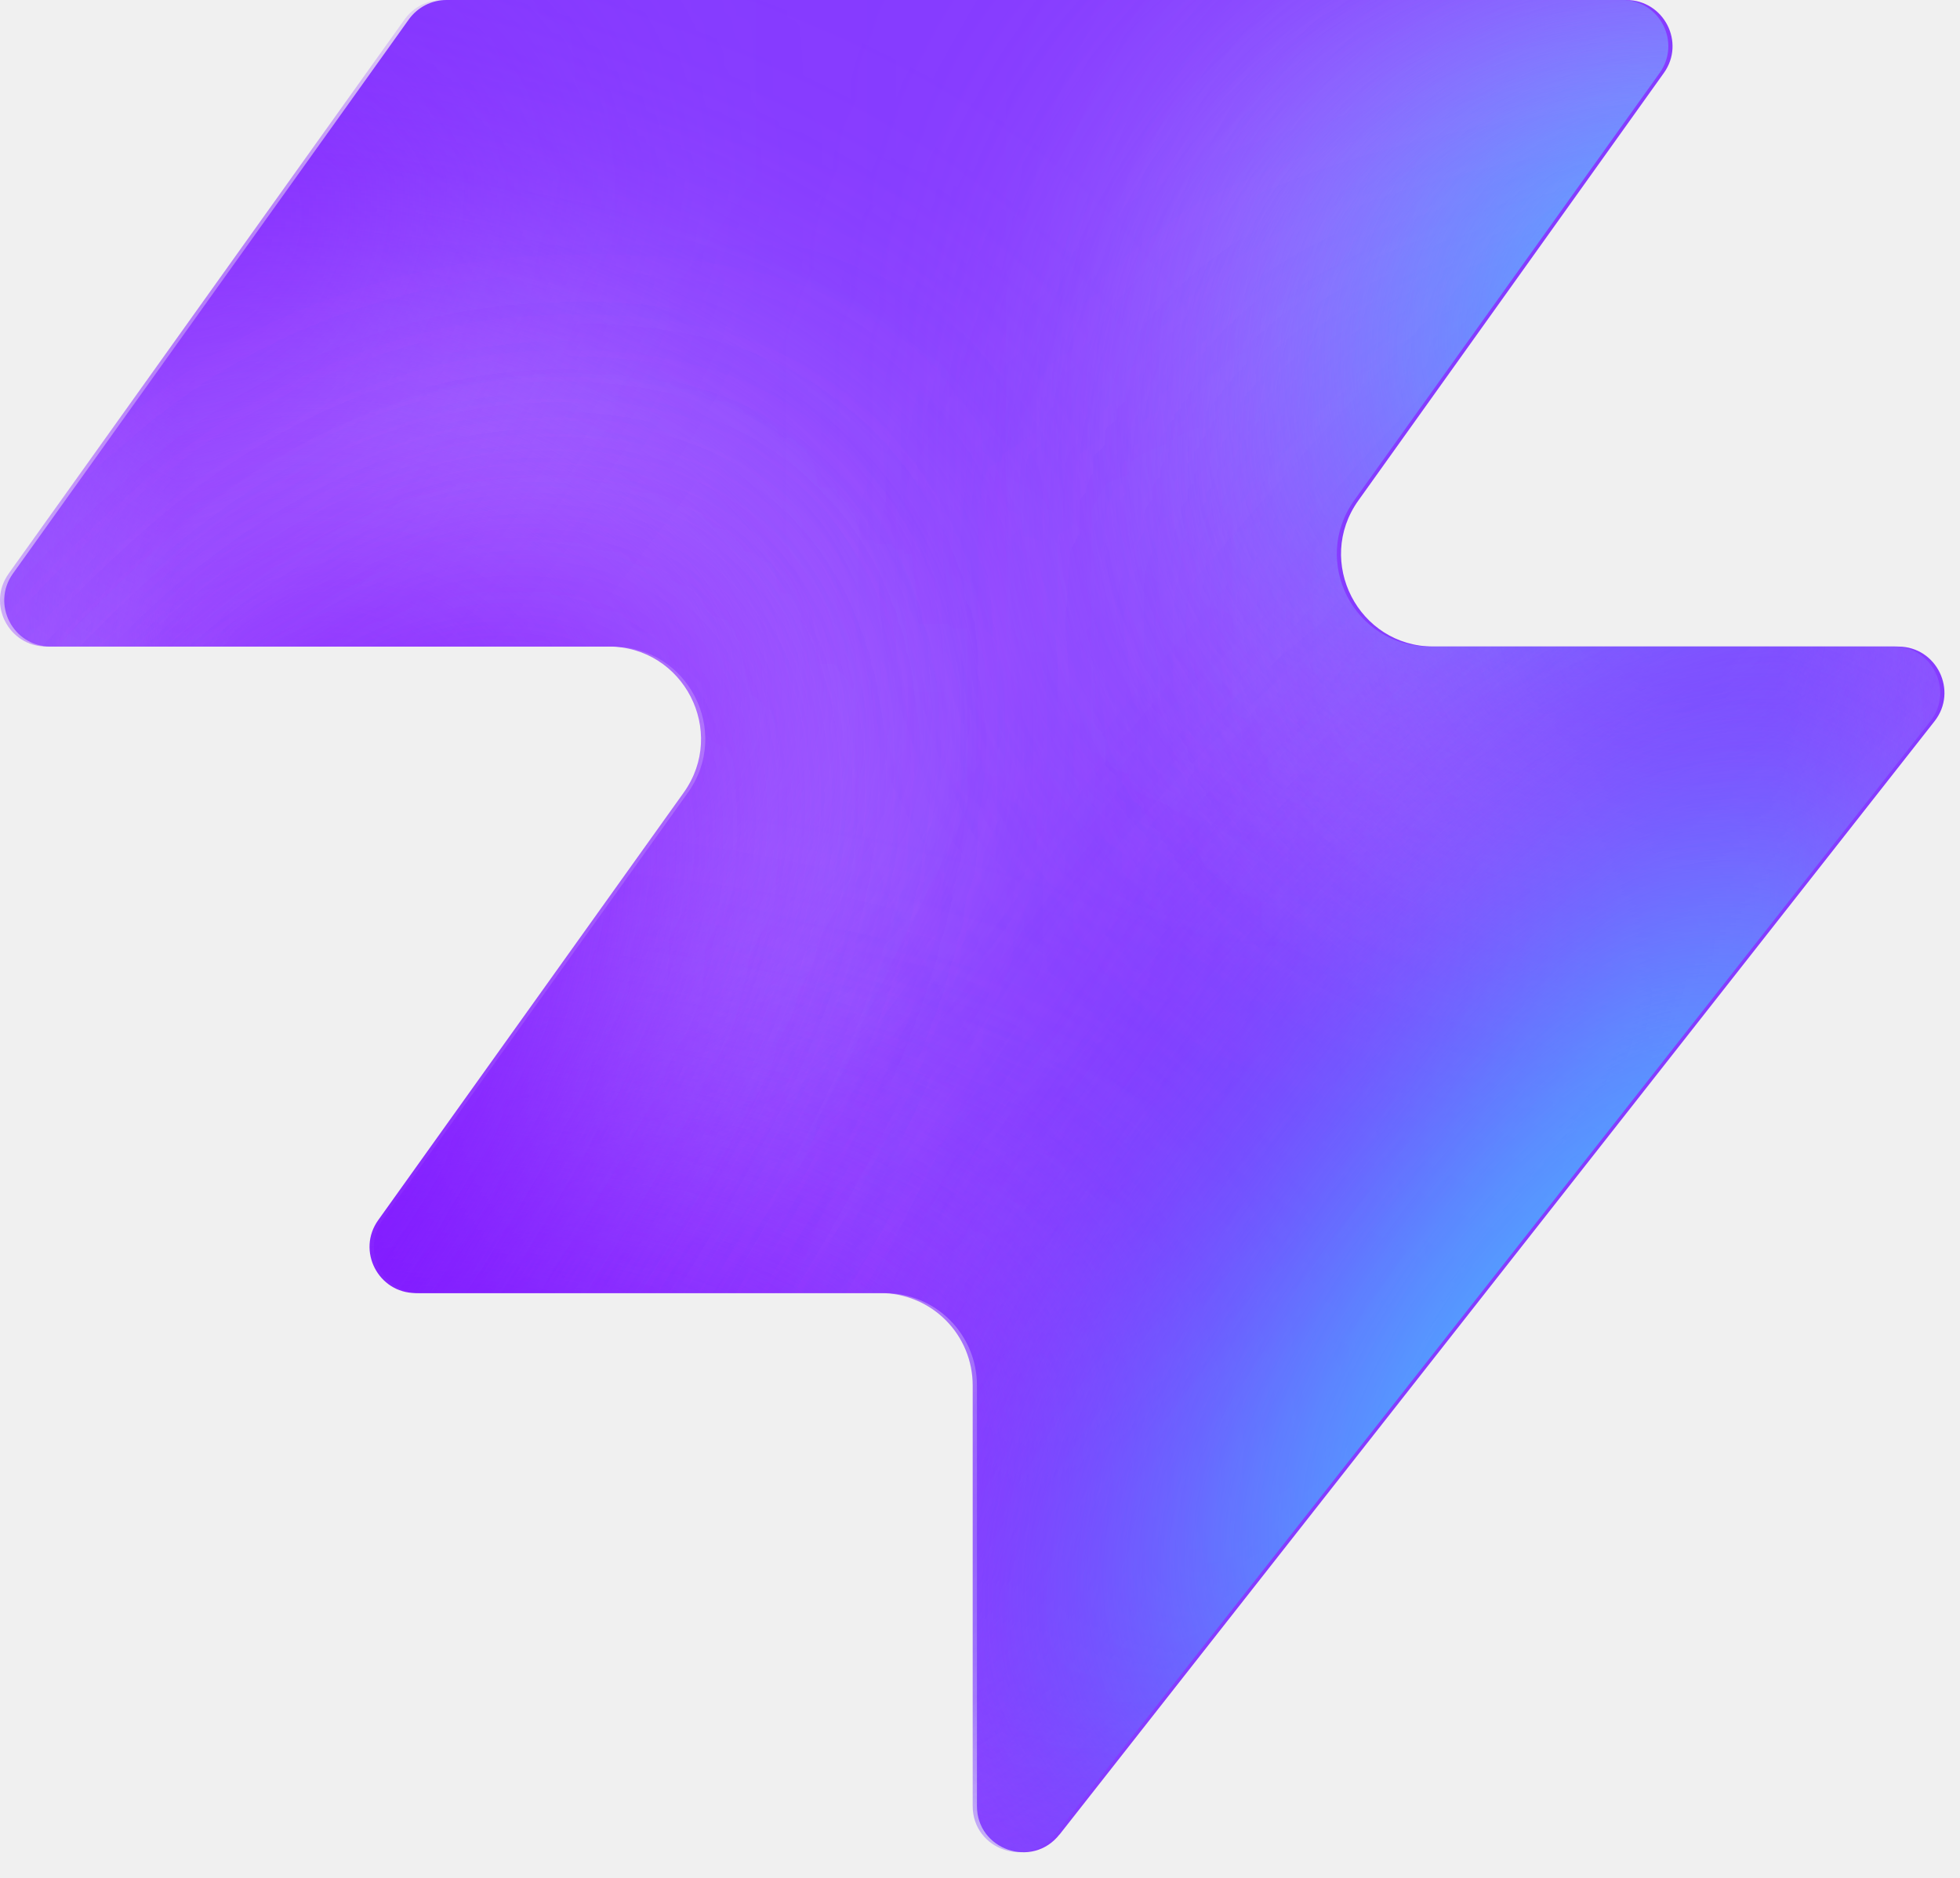
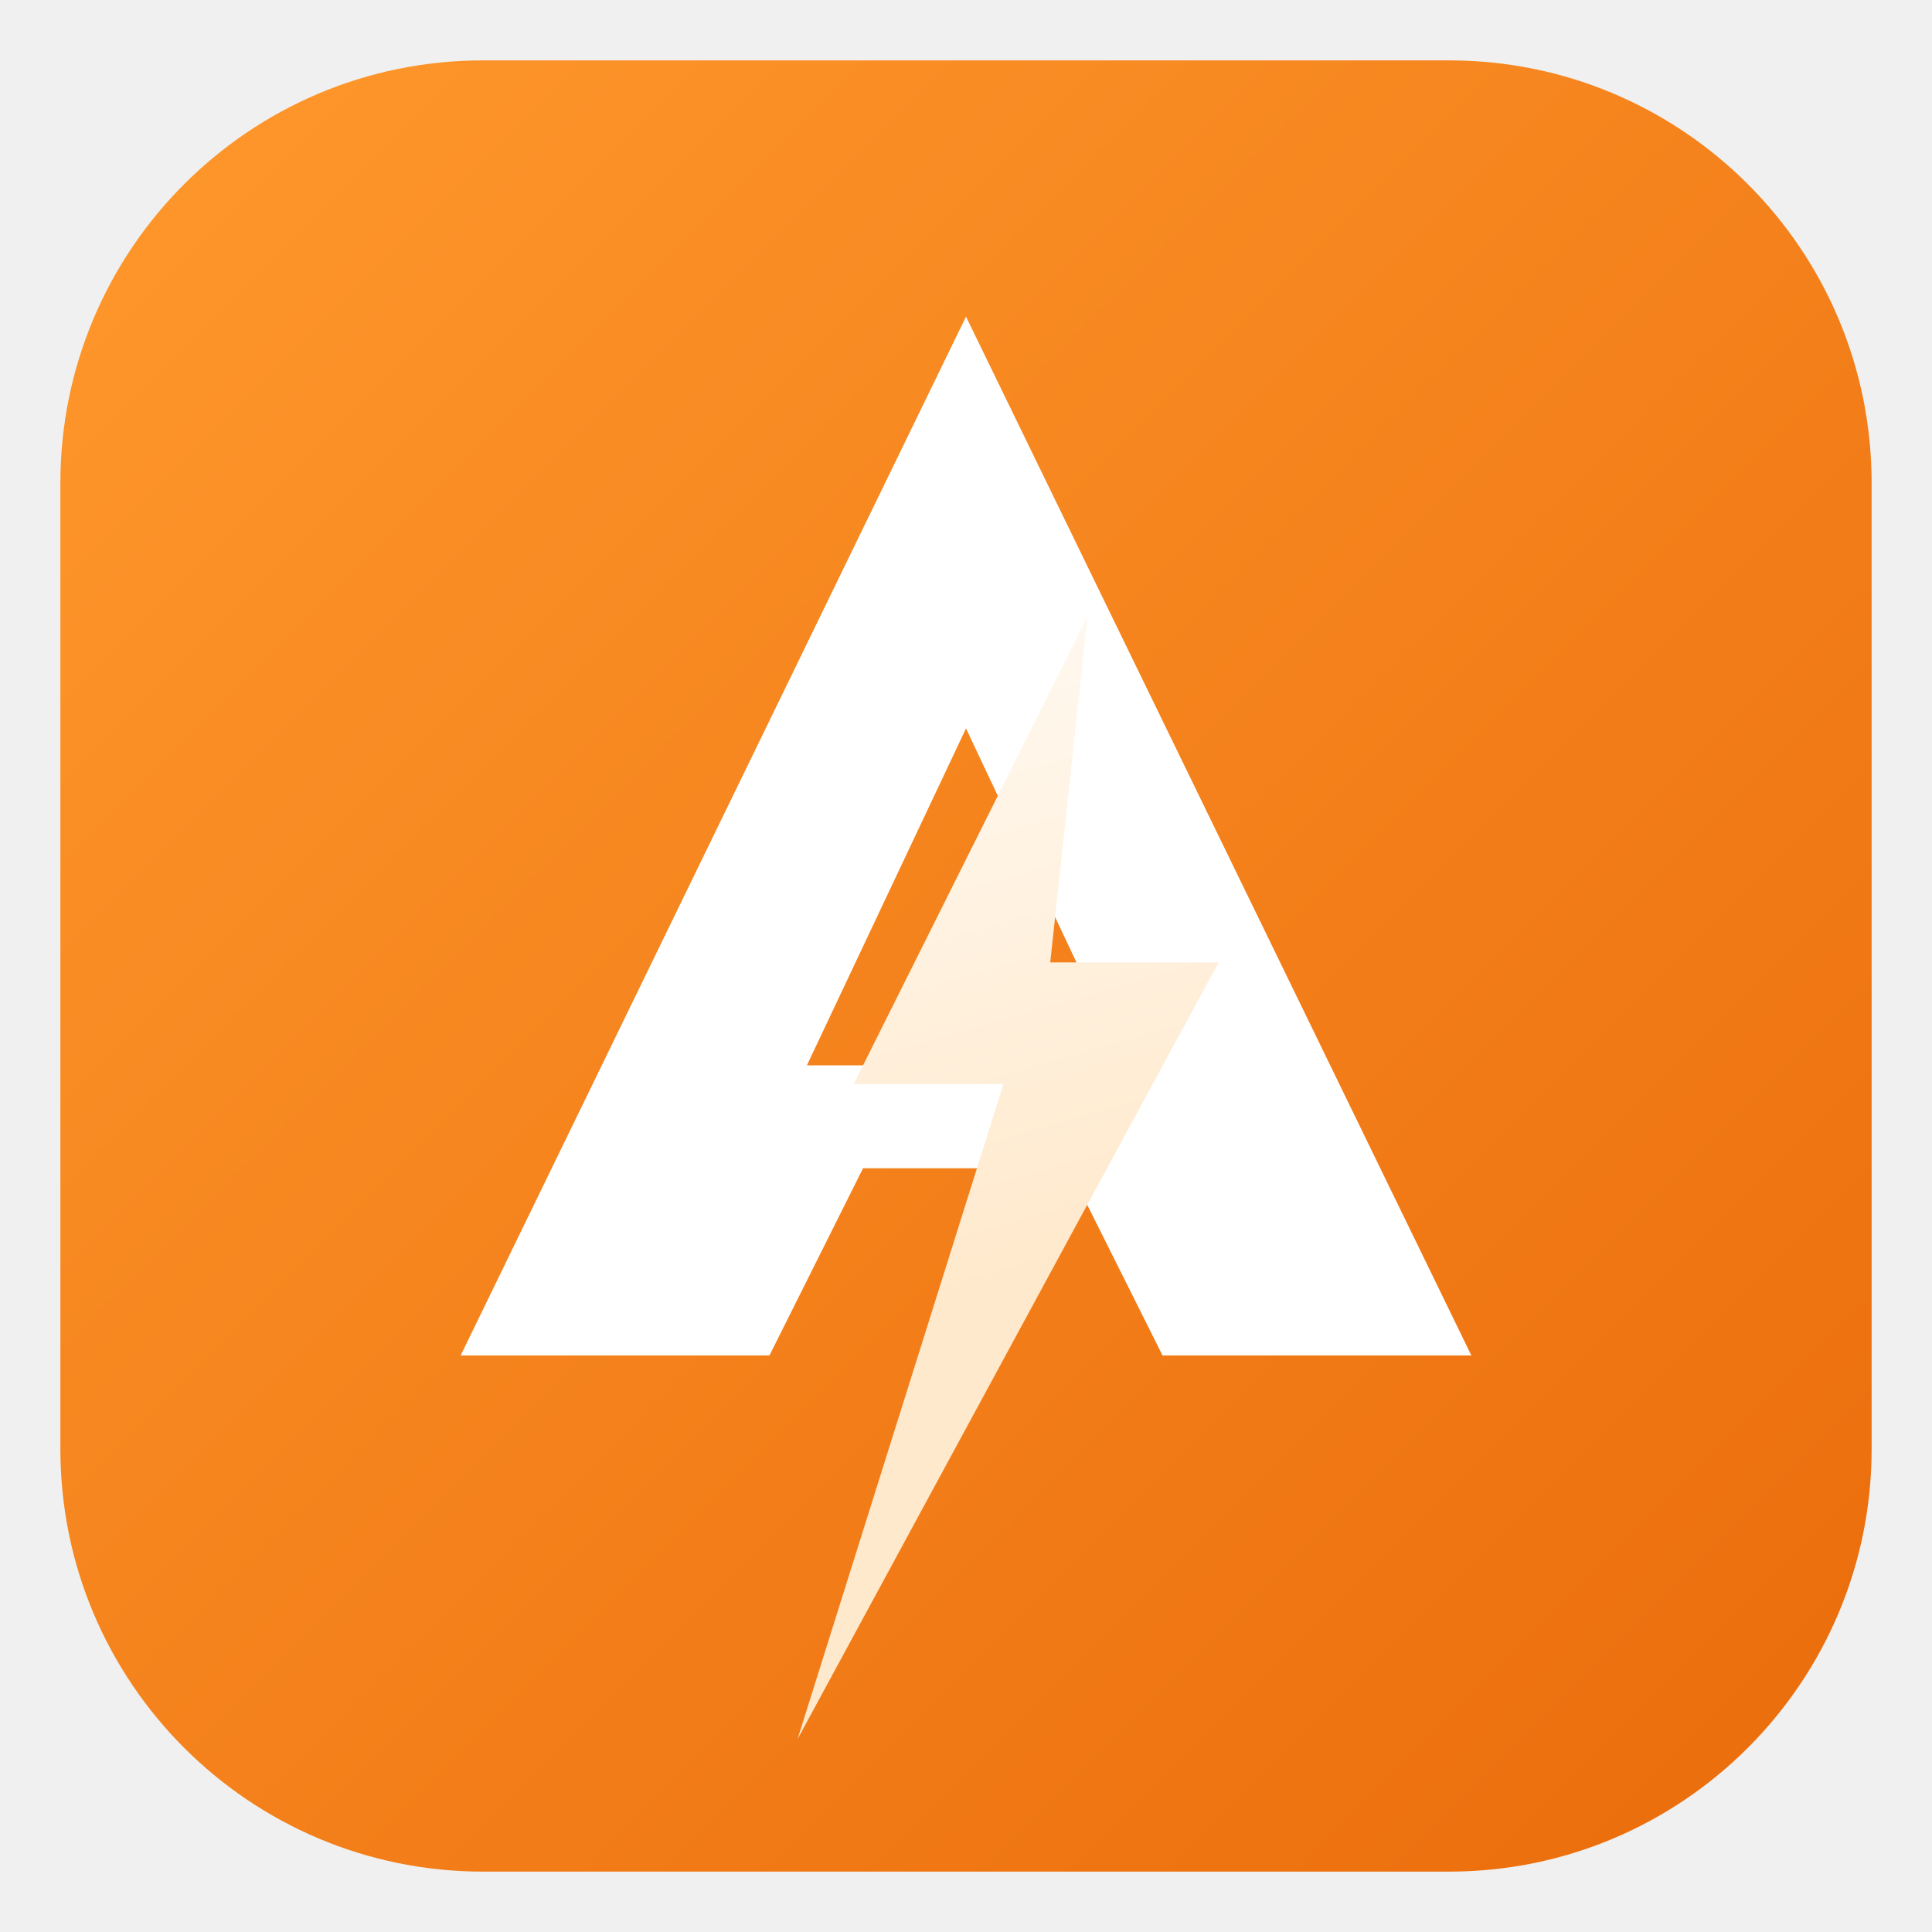
- <svg xmlns="http://www.w3.org/2000/svg" width="48" height="46" fill="none" viewBox="0 0 48 46">
-   <path fill="#863bff" d="M25.946 44.938c-.664.845-2.021.375-2.021-.698V33.937a2.26 2.26 0 0 0-2.262-2.262H10.287c-.92 0-1.456-1.04-.92-1.788l7.48-10.471c1.07-1.497 0-3.578-1.842-3.578H1.237c-.92 0-1.456-1.04-.92-1.788L10.013.474c.214-.297.556-.474.92-.474h28.894c.92 0 1.456 1.04.92 1.788l-7.48 10.471c-1.07 1.498 0 3.579 1.842 3.579h11.377c.943 0 1.473 1.088.89 1.83L25.947 44.94z" style="fill:#863bff;fill:color(display-p3 .525 .23 1);fill-opacity:1" />
-   <mask id="a" width="48" height="46" x="0" y="0" maskUnits="userSpaceOnUse" style="mask-type:alpha">
-     <path fill="#000" d="M25.842 44.938c-.664.844-2.021.375-2.021-.698V33.937a2.26 2.26 0 0 0-2.262-2.262H10.183c-.92 0-1.456-1.04-.92-1.788l7.48-10.471c1.07-1.498 0-3.579-1.842-3.579H1.133c-.92 0-1.456-1.04-.92-1.787L9.91.473c.214-.297.556-.474.92-.474h28.894c.92 0 1.456 1.04.92 1.788l-7.48 10.471c-1.07 1.498 0 3.578 1.842 3.578h11.377c.943 0 1.473 1.088.89 1.832L25.843 44.94z" style="fill:#000;fill-opacity:1" />
-   </mask>
-   <g mask="url(#a)">
-     <g filter="url(#b)">
-       <ellipse cx="5.508" cy="14.704" fill="#ede6ff" rx="5.508" ry="14.704" style="fill:#ede6ff;fill:color(display-p3 .927 .903 1);fill-opacity:1" transform="matrix(.00324 1 1 -.00324 -4.47 31.516)" />
-     </g>
-     <g filter="url(#c)">
-       <ellipse cx="10.399" cy="29.851" fill="#ede6ff" rx="10.399" ry="29.851" style="fill:#ede6ff;fill:color(display-p3 .927 .903 1);fill-opacity:1" transform="matrix(.00324 1 1 -.00324 -39.328 7.883)" />
-     </g>
-     <g filter="url(#d)">
-       <ellipse cx="5.508" cy="30.487" fill="#7e14ff" rx="5.508" ry="30.487" style="fill:#7e14ff;fill:color(display-p3 .492 .077 1);fill-opacity:1" transform="rotate(89.814 -25.913 -14.639)scale(1 -1)" />
-     </g>
-     <g filter="url(#e)">
-       <ellipse cx="5.508" cy="30.599" fill="#7e14ff" rx="5.508" ry="30.599" style="fill:#7e14ff;fill:color(display-p3 .492 .077 1);fill-opacity:1" transform="rotate(89.814 -32.644 -3.334)scale(1 -1)" />
-     </g>
-     <g filter="url(#f)">
-       <ellipse cx="5.508" cy="30.599" fill="#7e14ff" rx="5.508" ry="30.599" style="fill:#7e14ff;fill:color(display-p3 .492 .077 1);fill-opacity:1" transform="matrix(.00324 1 1 -.00324 -34.34 30.47)" />
-     </g>
-     <g filter="url(#g)">
-       <ellipse cx="14.072" cy="22.078" fill="#ede6ff" rx="14.072" ry="22.078" style="fill:#ede6ff;fill:color(display-p3 .927 .903 1);fill-opacity:1" transform="rotate(93.35 24.506 48.493)scale(-1 1)" />
-     </g>
-     <g filter="url(#h)">
-       <ellipse cx="3.47" cy="21.501" fill="#7e14ff" rx="3.47" ry="21.501" style="fill:#7e14ff;fill:color(display-p3 .492 .077 1);fill-opacity:1" transform="rotate(89.009 28.708 47.59)scale(-1 1)" />
-     </g>
-     <g filter="url(#i)">
-       <ellipse cx="3.47" cy="21.501" fill="#7e14ff" rx="3.47" ry="21.501" style="fill:#7e14ff;fill:color(display-p3 .492 .077 1);fill-opacity:1" transform="rotate(89.009 28.708 47.59)scale(-1 1)" />
-     </g>
-     <g filter="url(#j)">
-       <ellipse cx=".387" cy="8.972" fill="#7e14ff" rx="4.407" ry="29.108" style="fill:#7e14ff;fill:color(display-p3 .492 .077 1);fill-opacity:1" transform="rotate(39.51 .387 8.972)" />
-     </g>
-     <g filter="url(#k)">
-       <ellipse cx="47.523" cy="-6.092" fill="#7e14ff" rx="4.407" ry="29.108" style="fill:#7e14ff;fill:color(display-p3 .492 .077 1);fill-opacity:1" transform="rotate(37.892 47.523 -6.092)" />
-     </g>
-     <g filter="url(#l)">
-       <ellipse cx="41.412" cy="6.333" fill="#47bfff" rx="5.971" ry="9.665" style="fill:#47bfff;fill:color(display-p3 .28 .748 1);fill-opacity:1" transform="rotate(37.892 41.412 6.333)" />
-     </g>
-     <g filter="url(#m)">
-       <ellipse cx="-1.879" cy="38.332" fill="#7e14ff" rx="4.407" ry="29.108" style="fill:#7e14ff;fill:color(display-p3 .492 .077 1);fill-opacity:1" transform="rotate(37.892 -1.88 38.332)" />
-     </g>
-     <g filter="url(#n)">
-       <ellipse cx="-1.879" cy="38.332" fill="#7e14ff" rx="4.407" ry="29.108" style="fill:#7e14ff;fill:color(display-p3 .492 .077 1);fill-opacity:1" transform="rotate(37.892 -1.88 38.332)" />
-     </g>
-     <g filter="url(#o)">
-       <ellipse cx="35.651" cy="29.907" fill="#7e14ff" rx="4.407" ry="29.108" style="fill:#7e14ff;fill:color(display-p3 .492 .077 1);fill-opacity:1" transform="rotate(37.892 35.651 29.907)" />
-     </g>
-     <g filter="url(#p)">
-       <ellipse cx="38.418" cy="32.4" fill="#47bfff" rx="5.971" ry="15.297" style="fill:#47bfff;fill:color(display-p3 .28 .748 1);fill-opacity:1" transform="rotate(37.892 38.418 32.4)" />
-     </g>
+ <svg xmlns="http://www.w3.org/2000/svg" width="256" height="256" viewBox="0 0 256 256" fill="none">
+   <defs>
+     <linearGradient id="bg" x1="0" y1="0" x2="256" y2="256" gradientUnits="userSpaceOnUse">
+       <stop offset="0" stop-color="#FF9A2E" />
+       <stop offset="1" stop-color="#EA6A0A" />
+     </linearGradient>
+     <linearGradient id="boltW" x1="96" y1="44" x2="150" y2="232" gradientUnits="userSpaceOnUse">
+       <stop offset="0" stop-color="#FFFFFF" />
+       <stop offset="1" stop-color="#FFE9CC" />
+     </linearGradient>
+   </defs>
+   <rect x="8" y="8" width="240" height="240" rx="56" fill="url(#bg)" />
+   <g transform="translate(128 130) scale(0.62) translate(-128 -170)">
+     <path fill-rule="evenodd" clip-rule="evenodd" fill="#FFFFFF" d="       M128 28 L236 250 L170 250 L150 210 L106 210 L86 250 L20 250 Z       M128 116 L162 188 L94 188 Z     " />
+     <path fill="url(#boltW)" d="       M154 92 L104 192 L136 192 L92 332 L182 166 L146 166 Z     " />
  </g>
-   <defs>
-     <filter id="b" width="60.045" height="41.654" x="-19.77" y="16.149" color-interpolation-filters="sRGB" filterUnits="userSpaceOnUse">
-       <feFlood flood-opacity="0" result="BackgroundImageFix" />
-       <feBlend in="SourceGraphic" in2="BackgroundImageFix" result="shape" />
-       <feGaussianBlur result="effect1_foregroundBlur_2002_17158" stdDeviation="7.659" />
-     </filter>
-     <filter id="c" width="90.34" height="51.437" x="-54.613" y="-7.533" color-interpolation-filters="sRGB" filterUnits="userSpaceOnUse">
-       <feFlood flood-opacity="0" result="BackgroundImageFix" />
-       <feBlend in="SourceGraphic" in2="BackgroundImageFix" result="shape" />
-       <feGaussianBlur result="effect1_foregroundBlur_2002_17158" stdDeviation="7.659" />
-     </filter>
-     <filter id="d" width="79.355" height="29.4" x="-49.64" y="2.03" color-interpolation-filters="sRGB" filterUnits="userSpaceOnUse">
-       <feFlood flood-opacity="0" result="BackgroundImageFix" />
-       <feBlend in="SourceGraphic" in2="BackgroundImageFix" result="shape" />
-       <feGaussianBlur result="effect1_foregroundBlur_2002_17158" stdDeviation="4.596" />
-     </filter>
-     <filter id="e" width="79.579" height="29.4" x="-45.045" y="20.029" color-interpolation-filters="sRGB" filterUnits="userSpaceOnUse">
-       <feFlood flood-opacity="0" result="BackgroundImageFix" />
-       <feBlend in="SourceGraphic" in2="BackgroundImageFix" result="shape" />
-       <feGaussianBlur result="effect1_foregroundBlur_2002_17158" stdDeviation="4.596" />
-     </filter>
-     <filter id="f" width="79.579" height="29.4" x="-43.513" y="21.178" color-interpolation-filters="sRGB" filterUnits="userSpaceOnUse">
-       <feFlood flood-opacity="0" result="BackgroundImageFix" />
-       <feBlend in="SourceGraphic" in2="BackgroundImageFix" result="shape" />
-       <feGaussianBlur result="effect1_foregroundBlur_2002_17158" stdDeviation="4.596" />
-     </filter>
-     <filter id="g" width="74.749" height="58.852" x="15.756" y="-17.901" color-interpolation-filters="sRGB" filterUnits="userSpaceOnUse">
-       <feFlood flood-opacity="0" result="BackgroundImageFix" />
-       <feBlend in="SourceGraphic" in2="BackgroundImageFix" result="shape" />
-       <feGaussianBlur result="effect1_foregroundBlur_2002_17158" stdDeviation="7.659" />
-     </filter>
-     <filter id="h" width="61.377" height="25.362" x="23.548" y="2.284" color-interpolation-filters="sRGB" filterUnits="userSpaceOnUse">
-       <feFlood flood-opacity="0" result="BackgroundImageFix" />
-       <feBlend in="SourceGraphic" in2="BackgroundImageFix" result="shape" />
-       <feGaussianBlur result="effect1_foregroundBlur_2002_17158" stdDeviation="4.596" />
-     </filter>
-     <filter id="i" width="61.377" height="25.362" x="23.548" y="2.284" color-interpolation-filters="sRGB" filterUnits="userSpaceOnUse">
-       <feFlood flood-opacity="0" result="BackgroundImageFix" />
-       <feBlend in="SourceGraphic" in2="BackgroundImageFix" result="shape" />
-       <feGaussianBlur result="effect1_foregroundBlur_2002_17158" stdDeviation="4.596" />
-     </filter>
-     <filter id="j" width="56.045" height="63.649" x="-27.636" y="-22.853" color-interpolation-filters="sRGB" filterUnits="userSpaceOnUse">
-       <feFlood flood-opacity="0" result="BackgroundImageFix" />
-       <feBlend in="SourceGraphic" in2="BackgroundImageFix" result="shape" />
-       <feGaussianBlur result="effect1_foregroundBlur_2002_17158" stdDeviation="4.596" />
-     </filter>
-     <filter id="k" width="54.814" height="64.646" x="20.116" y="-38.415" color-interpolation-filters="sRGB" filterUnits="userSpaceOnUse">
-       <feFlood flood-opacity="0" result="BackgroundImageFix" />
-       <feBlend in="SourceGraphic" in2="BackgroundImageFix" result="shape" />
-       <feGaussianBlur result="effect1_foregroundBlur_2002_17158" stdDeviation="4.596" />
-     </filter>
-     <filter id="l" width="33.541" height="35.313" x="24.641" y="-11.323" color-interpolation-filters="sRGB" filterUnits="userSpaceOnUse">
-       <feFlood flood-opacity="0" result="BackgroundImageFix" />
-       <feBlend in="SourceGraphic" in2="BackgroundImageFix" result="shape" />
-       <feGaussianBlur result="effect1_foregroundBlur_2002_17158" stdDeviation="4.596" />
-     </filter>
-     <filter id="m" width="54.814" height="64.646" x="-29.286" y="6.009" color-interpolation-filters="sRGB" filterUnits="userSpaceOnUse">
-       <feFlood flood-opacity="0" result="BackgroundImageFix" />
-       <feBlend in="SourceGraphic" in2="BackgroundImageFix" result="shape" />
-       <feGaussianBlur result="effect1_foregroundBlur_2002_17158" stdDeviation="4.596" />
-     </filter>
-     <filter id="n" width="54.814" height="64.646" x="-29.286" y="6.009" color-interpolation-filters="sRGB" filterUnits="userSpaceOnUse">
-       <feFlood flood-opacity="0" result="BackgroundImageFix" />
-       <feBlend in="SourceGraphic" in2="BackgroundImageFix" result="shape" />
-       <feGaussianBlur result="effect1_foregroundBlur_2002_17158" stdDeviation="4.596" />
-     </filter>
-     <filter id="o" width="54.814" height="64.646" x="8.244" y="-2.416" color-interpolation-filters="sRGB" filterUnits="userSpaceOnUse">
-       <feFlood flood-opacity="0" result="BackgroundImageFix" />
-       <feBlend in="SourceGraphic" in2="BackgroundImageFix" result="shape" />
-       <feGaussianBlur result="effect1_foregroundBlur_2002_17158" stdDeviation="4.596" />
-     </filter>
-     <filter id="p" width="39.409" height="43.623" x="18.713" y="10.588" color-interpolation-filters="sRGB" filterUnits="userSpaceOnUse">
-       <feFlood flood-opacity="0" result="BackgroundImageFix" />
-       <feBlend in="SourceGraphic" in2="BackgroundImageFix" result="shape" />
-       <feGaussianBlur result="effect1_foregroundBlur_2002_17158" stdDeviation="4.596" />
-     </filter>
-   </defs>
</svg>
